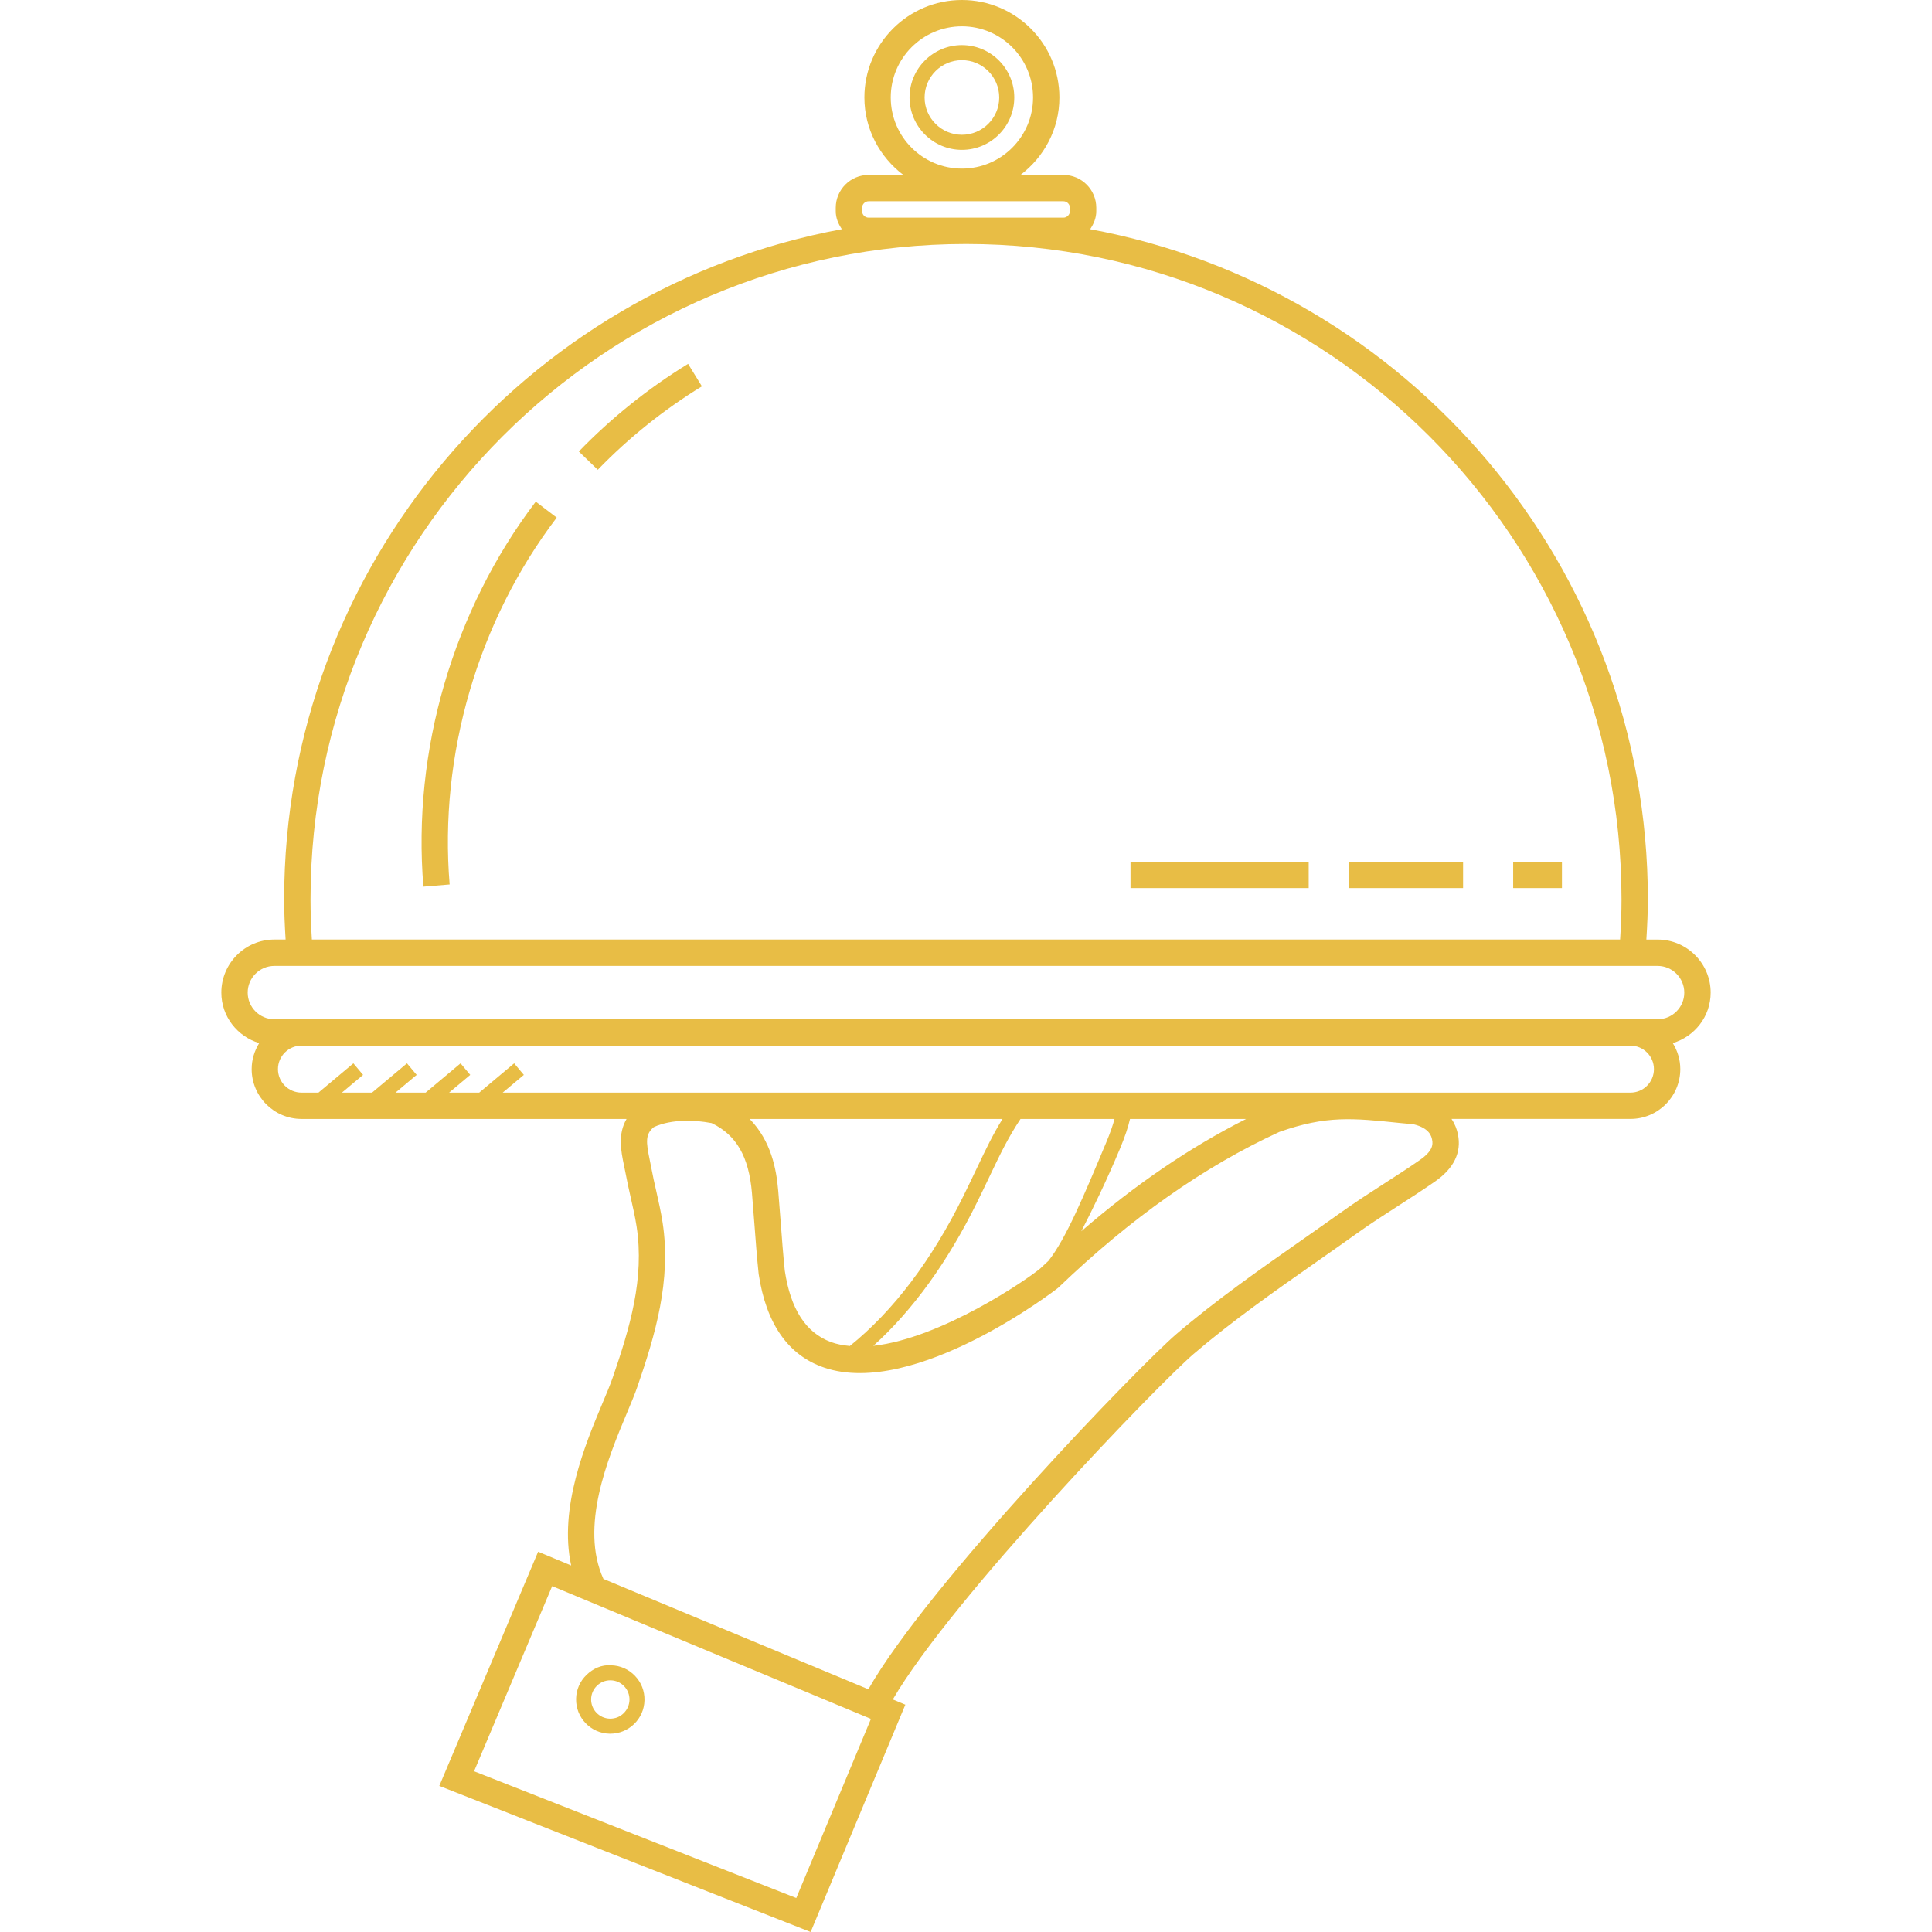
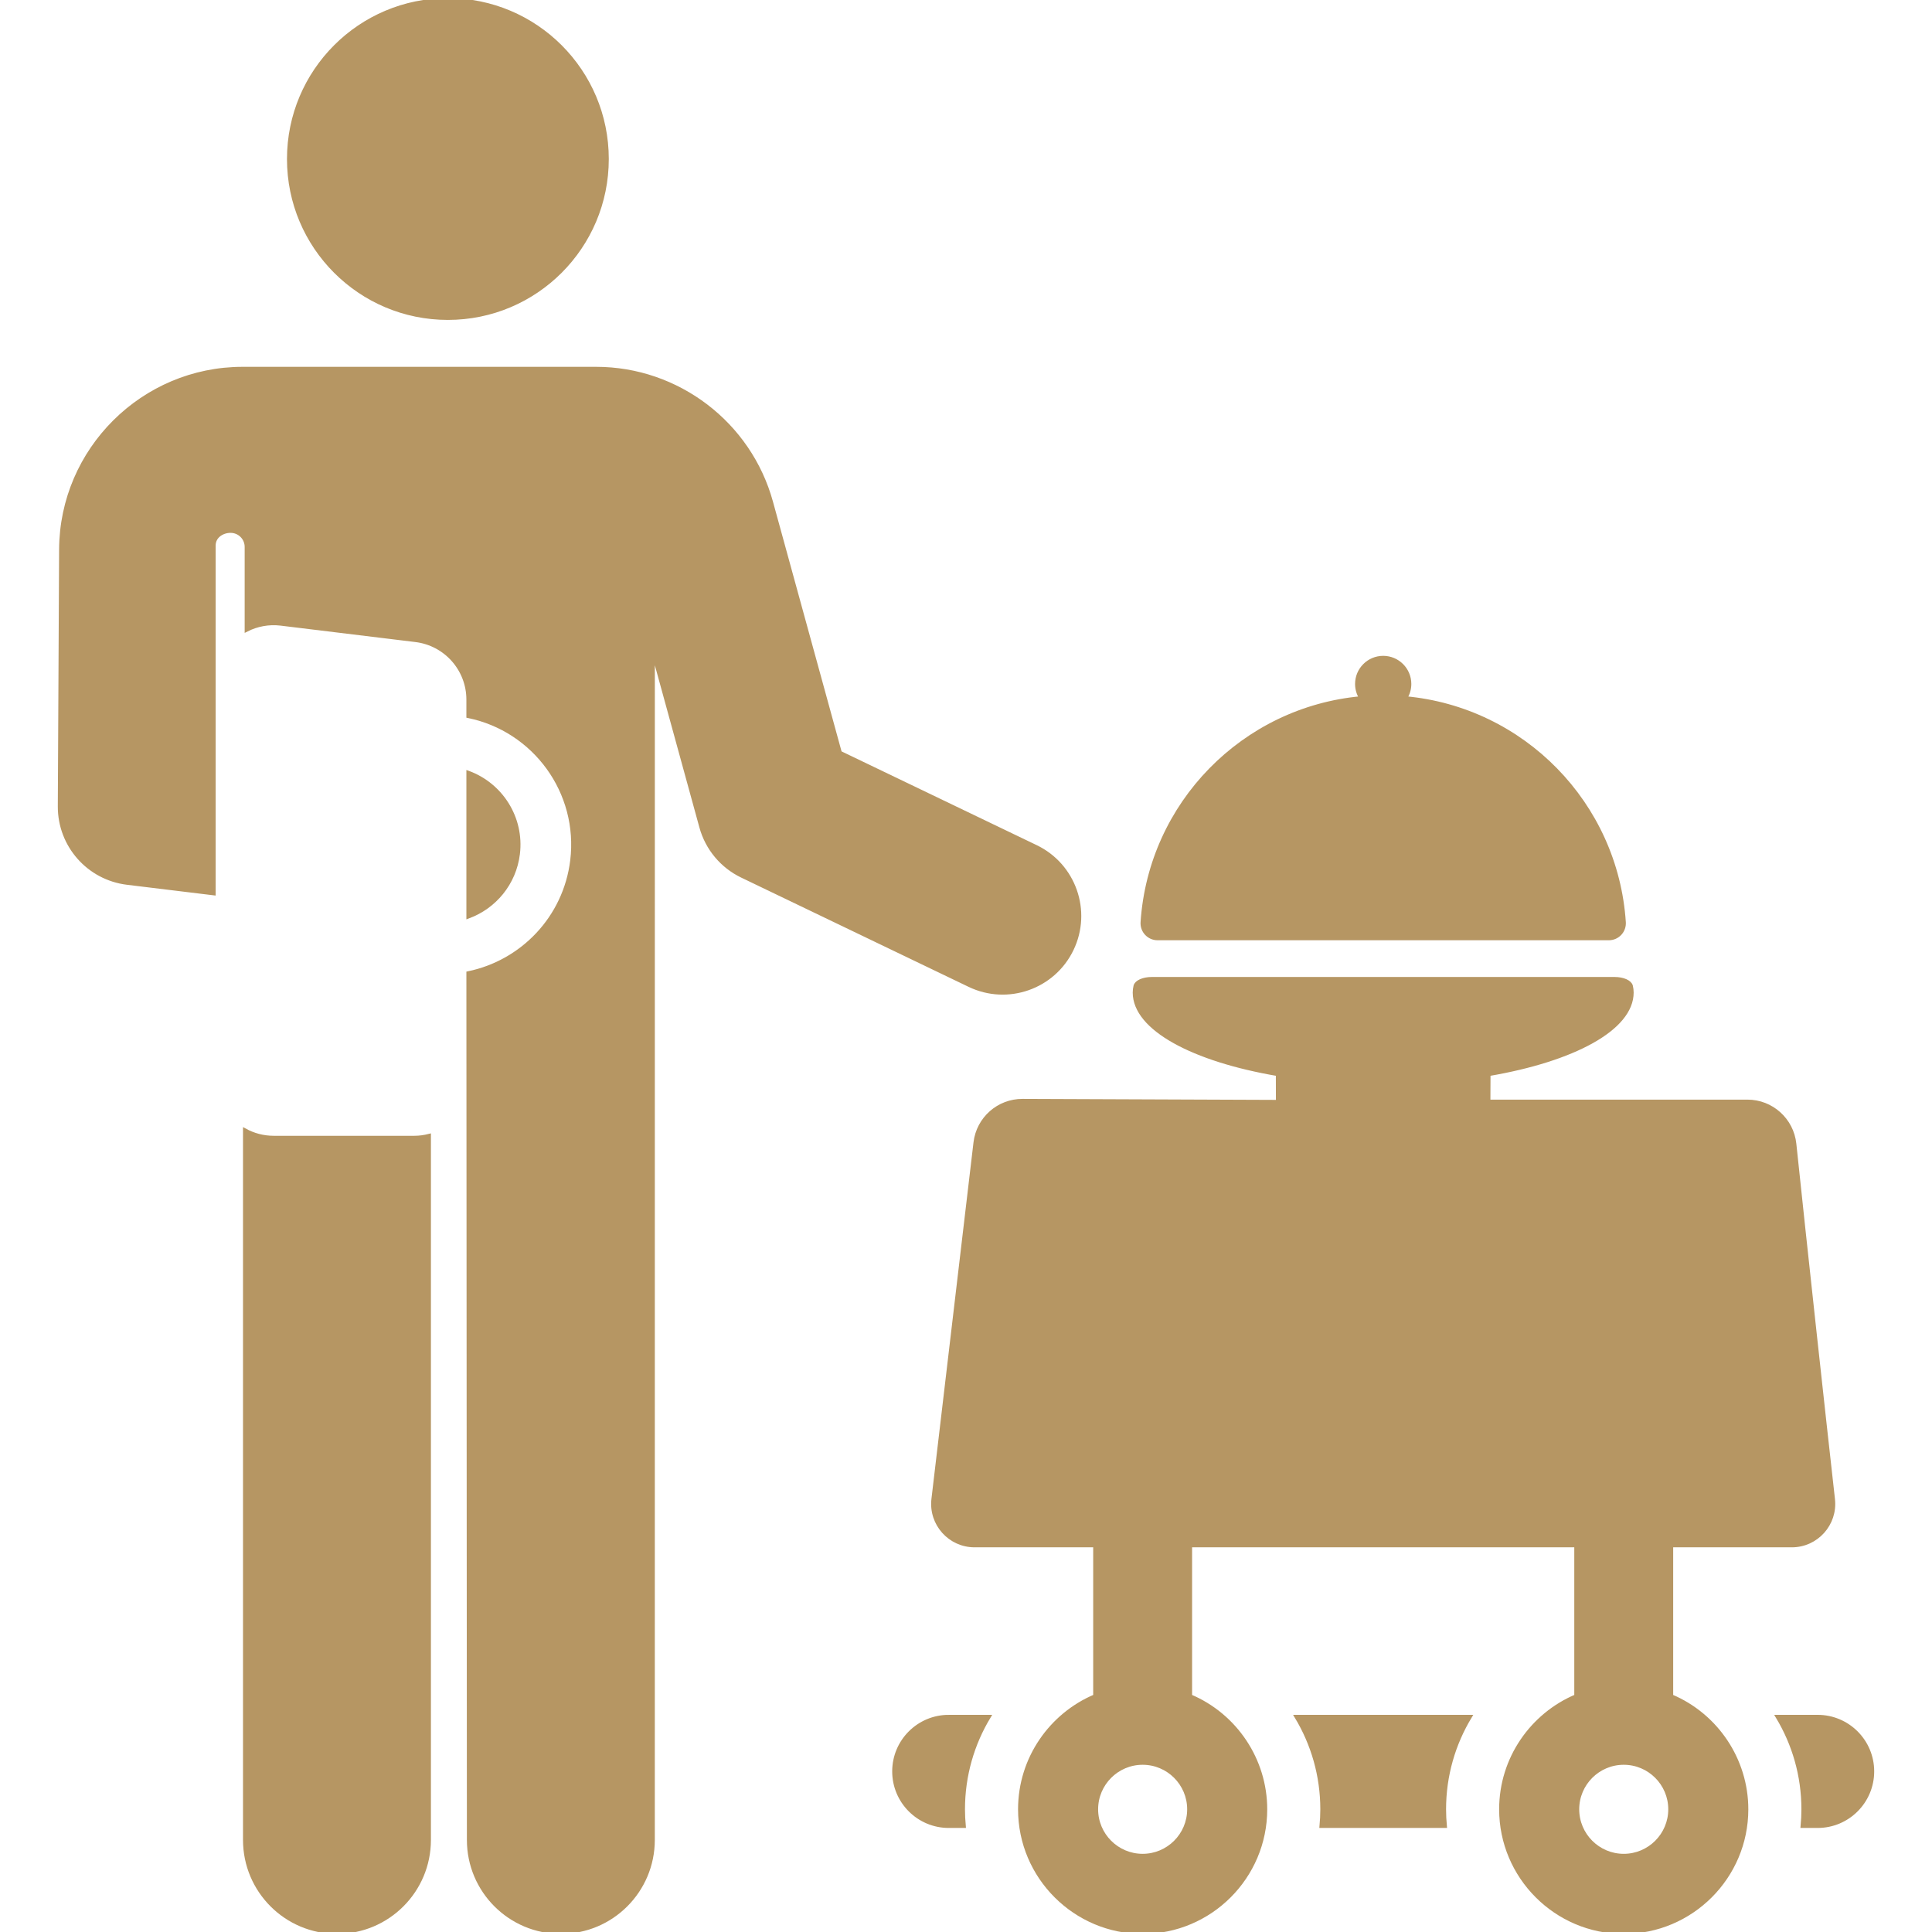
- <svg xmlns="http://www.w3.org/2000/svg" fill="#e8bd45" version="1.1" id="Layer_1" viewBox="0 0 291.02 291.02" xml:space="preserve" width="800px" height="800px">
+ <svg xmlns="http://www.w3.org/2000/svg" fill="#b69663" height="800px" width="800px" version="1.1" id="Layer_1" viewBox="0 0 512 512" xml:space="preserve" stroke="#b69663">
  <g id="SVGRepo_bgCarrier" stroke-width="0" />
  <g id="SVGRepo_tracerCarrier" stroke-linecap="round" stroke-linejoin="round" />
  <g id="SVGRepo_iconCarrier">
    <g>
      <g>
-         <g>
-           <path d="M257.678,149.516c0-4.404-3.584-7.988-7.988-7.988h-1.696c0.136-2.156,0.224-4.164,0.224-6.036 c0-50.244-36.276-92.148-84.008-100.968c0.536-0.792,0.924-1.688,0.924-2.716V31.3c0-2.728-2.22-4.948-4.944-4.948h-6.476 c3.54-2.684,5.864-6.892,5.864-11.668C159.578,6.588,152.994,0,144.894,0c-8.096,0-14.688,6.588-14.688,14.684 c0,4.776,2.328,8.984,5.868,11.668h-5.24c-2.728,0-4.944,2.22-4.944,4.948v0.508c0,1.024,0.388,1.924,0.924,2.716 c-47.732,8.816-84.012,50.72-84.012,100.964c0,1.884,0.088,3.908,0.22,6.036H41.33c-4.408,0-7.988,3.584-7.988,7.988 c0,3.604,2.412,6.62,5.7,7.612c-0.704,1.144-1.132,2.476-1.132,3.916c0,4.14,3.372,7.508,7.512,7.508h48.96 c-1.352,2.308-0.836,4.848-0.392,6.992l0.24,1.184c0.22,1.192,0.488,2.372,0.752,3.556c0.336,1.48,0.676,2.96,0.908,4.456 c1.208,7.876-1.016,15.272-3.6,22.784c-0.368,1.06-0.916,2.368-1.544,3.86c-2.572,6.132-6.592,15.776-4.712,24.428l-4.976-2.072 l-14.884,35.276l55.936,22.008l14.264-34.24l-1.888-0.788c8.916-15.296,40.076-47.56,45.3-52.032 c5.836-4.996,12.304-9.524,18.56-13.908c2.04-1.424,4.076-2.852,6.088-4.292c2.032-1.452,4.132-2.804,6.236-4.156 c1.844-1.188,3.684-2.376,5.484-3.628c2.852-1.984,4.016-4.376,3.456-7.108c-0.148-0.728-0.436-1.54-0.968-2.324h26.956 c4.14,0,7.508-3.368,7.508-7.508c0-1.44-0.428-2.772-1.132-3.916C255.262,156.136,257.678,153.12,257.678,149.516z M134.174,14.68c0-5.912,4.808-10.716,10.72-10.716S155.61,8.772,155.61,14.68s-4.804,10.716-10.716,10.716 C138.982,25.396,134.174,20.592,134.174,14.68z M129.858,31.296c0-0.532,0.444-0.98,0.976-0.98h29.352 c0.532,0,0.976,0.448,0.976,0.98v0.508c0,0.532-0.444,0.98-0.976,0.98h-29.352c-0.532,0-0.976-0.448-0.976-0.98V31.296z M145.514,36.752c54.448,0,98.736,44.296,98.736,98.736c0,1.88-0.068,3.832-0.212,6.036H46.978 c-0.136-2.156-0.204-4.148-0.204-6.036C46.774,81.044,91.066,36.752,145.514,36.752z M119.946,285.904L71.41,266.808 l11.764-27.888l48.016,20L119.946,285.904z M213.89,174.724c-1.76,1.224-3.568,2.388-5.372,3.548 c-2.152,1.388-4.304,2.772-6.388,4.264c-2.012,1.436-4.036,2.852-6.06,4.272c-6.332,4.436-12.884,9.02-18.864,14.14 c-5.544,4.744-37.396,37.676-46.404,53.512l-39.908-16.624c-3.58-7.876,0.648-18.092,3.508-24.916 c0.664-1.584,1.248-2.976,1.632-4.104c2.644-7.684,5.116-15.916,3.772-24.68c-0.248-1.588-0.6-3.16-0.956-4.732 c-0.256-1.128-0.516-2.26-0.724-3.396l-0.252-1.268c-0.576-2.764-0.668-3.864,0.576-4.936c0,0,3.032-1.708,8.752-0.628 c3.724,1.796,5.592,5.036,6.064,10.5c0.132,1.536,0.248,3.076,0.364,4.612c0.188,2.512,0.376,5.028,0.648,7.624 c1.136,7.512,4.456,12.252,9.868,14.092c13.688,4.656,35.076-11.852,35.26-12.032c10.976-10.532,21.924-18.232,33.312-23.472 c7.1-2.5,11.044-2.084,18.18-1.34l2.016,0.188c2.456,0.596,2.712,1.848,2.804,2.324 C215.882,172.44,215.786,173.404,213.89,174.724z M166.606,172.148c-3.408,8.132-6.064,14.48-8.68,17.78 c-0.404,0.388-0.812,0.744-1.216,1.132c-1.904,1.616-14.872,10.532-25.16,11.668c5.94-5.36,11.188-12.616,15.624-21.62 c0.776-1.572,1.428-2.944,2.02-4.184c1.572-3.304,2.728-5.668,4.528-8.376h14.16C167.618,169.54,167.214,170.7,166.606,172.148z M168.702,173.028c0.764-1.832,1.236-3.252,1.512-4.476h17.492c-8.512,4.3-16.716,9.896-24.828,16.916 C164.602,182.124,166.666,177.888,168.702,173.028z M147.146,175.956c-0.584,1.232-1.236,2.592-2.004,4.156 c-4.812,9.756-10.576,17.356-17.128,22.64c-1.004-0.1-1.98-0.268-2.872-0.604c-3.78-1.416-6.052-4.956-6.928-10.74 c-0.256-2.468-0.44-4.94-0.624-7.416c-0.116-1.552-0.236-3.104-0.368-4.656c-0.276-3.232-1.06-7.452-4.296-10.784h38.08 C149.566,170.884,148.526,173.06,147.146,175.956z M245.602,164.584H75.722l3.184-2.672l-1.46-1.74l-5.26,4.412H67.65 l3.184-2.672l-1.46-1.74l-5.26,4.412h-4.536l3.184-2.672l-1.46-1.74l-5.26,4.412h-4.536l3.184-2.672l-1.46-1.74l-5.26,4.412 h-2.556c-1.952,0-3.544-1.588-3.544-3.54c0-1.952,1.588-3.54,3.544-3.54h200.18c1.952,0,3.54,1.588,3.54,3.54 C249.134,162.996,247.554,164.584,245.602,164.584z M249.69,153.532h-4.088H45.422H41.33c-2.216,0-4.02-1.804-4.02-4.016 c0-2.216,1.804-4.02,4.02-4.02h1.972h204.416h1.968c2.216,0,4.02,1.804,4.02,4.02C253.71,151.728,251.906,153.532,249.69,153.532 z" />
-           <path d="M144.894,22.572c4.348,0,7.888-3.54,7.888-7.892s-3.54-7.888-7.888-7.888c-4.348,0-7.888,3.54-7.888,7.888 S140.546,22.572,144.894,22.572z M144.894,9.06c3.096,0,5.62,2.52,5.62,5.62s-2.524,5.62-5.62,5.62s-5.62-2.52-5.62-5.62 S141.794,9.06,144.894,9.06z" />
-           <path d="M67.73,133.228c-1.616-19.516,4.26-39.66,16.128-55.26l-3.156-2.404c-12.452,16.376-18.62,37.512-16.924,57.992 L67.73,133.228z" />
-           <path d="M105.726,58.192l-2.08-3.384c-6.036,3.708-11.568,8.152-16.456,13.2l2.852,2.756 C94.698,65.952,99.97,61.724,105.726,58.192z" />
-           <rect x="227.93" y="129.804" width="7.348" height="3.968" />
-           <rect x="203.246" y="129.804" width="17.14" height="3.968" />
-           <rect x="170.29" y="129.804" width="26.84" height="3.968" />
-           <path d="M91.818,261.148c0.036,0,0.076,0,0.108,0c1.336,0,2.596-0.504,3.568-1.432c0.992-0.952,1.56-2.236,1.584-3.612 c0.032-1.376-0.48-2.68-1.432-3.672c-0.952-0.996-2.236-1.56-3.612-1.584c-1.408-0.108-2.68,0.48-3.672,1.432 c-0.996,0.952-1.56,2.236-1.584,3.612C86.714,258.728,88.978,261.092,91.818,261.148z M89.93,253.912 c0.544-0.52,1.248-0.804,1.996-0.804c0.02,0,0.044,0,0.064,0c0.772,0.016,1.492,0.332,2.024,0.888 c0.536,0.556,0.82,1.288,0.804,2.06c-0.016,0.768-0.332,1.488-0.892,2.024c-0.556,0.536-1.236,0.812-2.06,0.804 c-1.588-0.036-2.856-1.356-2.824-2.948C89.058,255.164,89.374,254.448,89.93,253.912z" />
-         </g>
+         <circle cx="118.694" cy="42.141" r="42.141" />
+       </g>
+     </g>
+     <g>
+       <g>
+         <path d="M109.819,301.495H72.521c-2.761,0-5.358-0.711-7.622-1.957v188.061c0,13.475,10.924,24.4,24.4,24.4 c13.475,0,24.4-10.924,24.4-24.4V300.995C112.455,301.309,111.159,301.495,109.819,301.495z" />
+       </g>
+     </g>
+     <g>
+       <g>
+         <path d="M274.519,224.424l-51.922-24.947l-18.24-66.414c-5.716-20.813-24.782-35.349-46.366-35.349c-17.622,0-76.174,0-93.71,0 c-26.399,0-47.984,21.477-48.117,47.876c-0.046,9.031-0.296,58.94-0.343,68.101c-0.051,10.319,7.633,19.04,17.876,20.286 l22.949,2.793c0-70.021,0-91.634,0-92.174c0-2.772,2.768-4.086,4.917-3.857c2.149,0.228,3.776,2.042,3.776,4.203v21.969 c2.755-1.398,5.87-1.986,9.019-1.618l35.706,4.351c8,0.934,14.033,7.711,14.033,15.765v4.379 c17.571,3.593,29.722,20.138,27.517,38.252c-1.853,15.221-13.282,26.934-27.517,29.858l0.134,229.7 c0,13.475,10.924,24.4,24.4,24.4s24.4-10.924,24.4-24.4l0.009-315.013l12.795,46.589c1.558,5.674,5.497,10.394,10.8,12.943 l60.27,28.959c10.124,4.863,22.273,0.602,27.136-9.52C288.903,241.436,284.641,229.287,274.519,224.424z" />
+       </g>
+     </g>
+     <g>
+       <g>
+         <path d="M124.098,204.766v38.157c6.933-2.55,12.231-8.79,13.185-16.626C138.447,216.738,132.767,207.94,124.098,204.766z" />
+       </g>
+     </g>
+     <g>
+       <g>
+         <path d="M372.411,185.01c0.696-1.082,1.104-2.368,1.104-3.751c0-3.841-3.114-6.954-6.954-6.954c-3.841,0-6.954,3.114-6.954,6.954 c0,1.383,0.409,2.667,1.104,3.751c-31.168,2.828-55.881,28.016-57.949,59.398c-0.153,2.319,1.697,4.269,3.993,4.269h119.613 c2.312,0,4.145-1.957,3.993-4.269C428.291,213.026,403.579,187.838,372.411,185.01z" />
+       </g>
+     </g>
+     <g>
+       <g>
+         <path d="M481.691,454.95h-10.627c4.331,7.168,6.828,15.564,6.828,24.533c0,1.499-0.078,2.979-0.214,4.443h4.014 c8.001,0,14.488-6.487,14.488-14.488C496.18,461.436,489.692,454.95,481.691,454.95z" />
+       </g>
+     </g>
+     <g>
+       <g>
+         <path d="M389.55,454.95h-45.981c4.331,7.168,6.828,15.564,6.828,24.533c0,1.499-0.078,2.979-0.214,4.443h32.754 c-0.136-1.464-0.214-2.944-0.214-4.443C382.722,470.514,385.219,462.118,389.55,454.95z" />
+       </g>
+     </g>
+     <g>
+       <g>
+         <path d="M262.057,454.951h-10.627v-0.001c-8.001,0-14.488,6.487-14.488,14.488c0,8.001,6.487,14.488,14.488,14.488h4.014 c-0.136-1.464-0.214-2.944-0.214-4.443C255.229,470.515,257.726,462.119,262.057,454.951z" />
+       </g>
+     </g>
+     <g>
+       <g>
+         <path d="M485.787,397.329c-2.435-21.647-7.414-67.256-10.239-94.185c-0.669-6.378-6.042-11.232-12.455-11.232h-68.621l0.032-7.244 c22.407-3.812,37.931-12.061,37.931-21.628c0-0.574-0.071-1.141-0.199-1.703c-0.249-1.1-2.105-1.927-4.32-1.927h-122.71 c-2.207,0-4.067,0.826-4.319,1.922c-0.13,0.563-0.204,1.133-0.204,1.708c0,9.565,15.525,17.815,37.931,21.628l0.017,7.316 l-67.646-0.267c-6.375-0.026-11.754,4.738-12.501,11.07l-11.152,94.541c-0.732,6.511,4.368,12.227,10.93,12.227h31.945 c0,13.924,0,26.084,0,39.954c-11.656,4.921-19.912,16.492-19.912,29.974c0,17.96,14.643,32.517,32.517,32.517 c17.899,0,32.516-14.573,32.516-32.516c0-13.102-7.937-24.919-19.911-29.974c0-13.871,0-26.028,0-39.955h102.283 c0,13.923,0,26.086,0,39.955c-11.656,4.921-19.911,16.492-19.911,29.973c0,17.906,14.589,32.517,32.517,32.517 c17.899,0,32.516-14.573,32.516-32.516c0-13.116-7.946-24.924-19.912-29.974c0-13.871,0-26.028,0-39.954h31.946 C481.41,409.556,486.52,403.85,485.787,397.329z M302.813,491.782c-6.782,0-12.299-5.518-12.299-12.299 s5.518-12.299,12.299-12.299s12.299,5.517,12.299,12.299C315.111,486.264,309.595,491.782,302.813,491.782z M430.307,491.782 c-6.782,0-12.299-5.518-12.299-12.299s5.517-12.299,12.299-12.299c6.782,0,12.299,5.517,12.299,12.299 S437.089,491.782,430.307,491.782z" />
      </g>
    </g>
  </g>
</svg>
